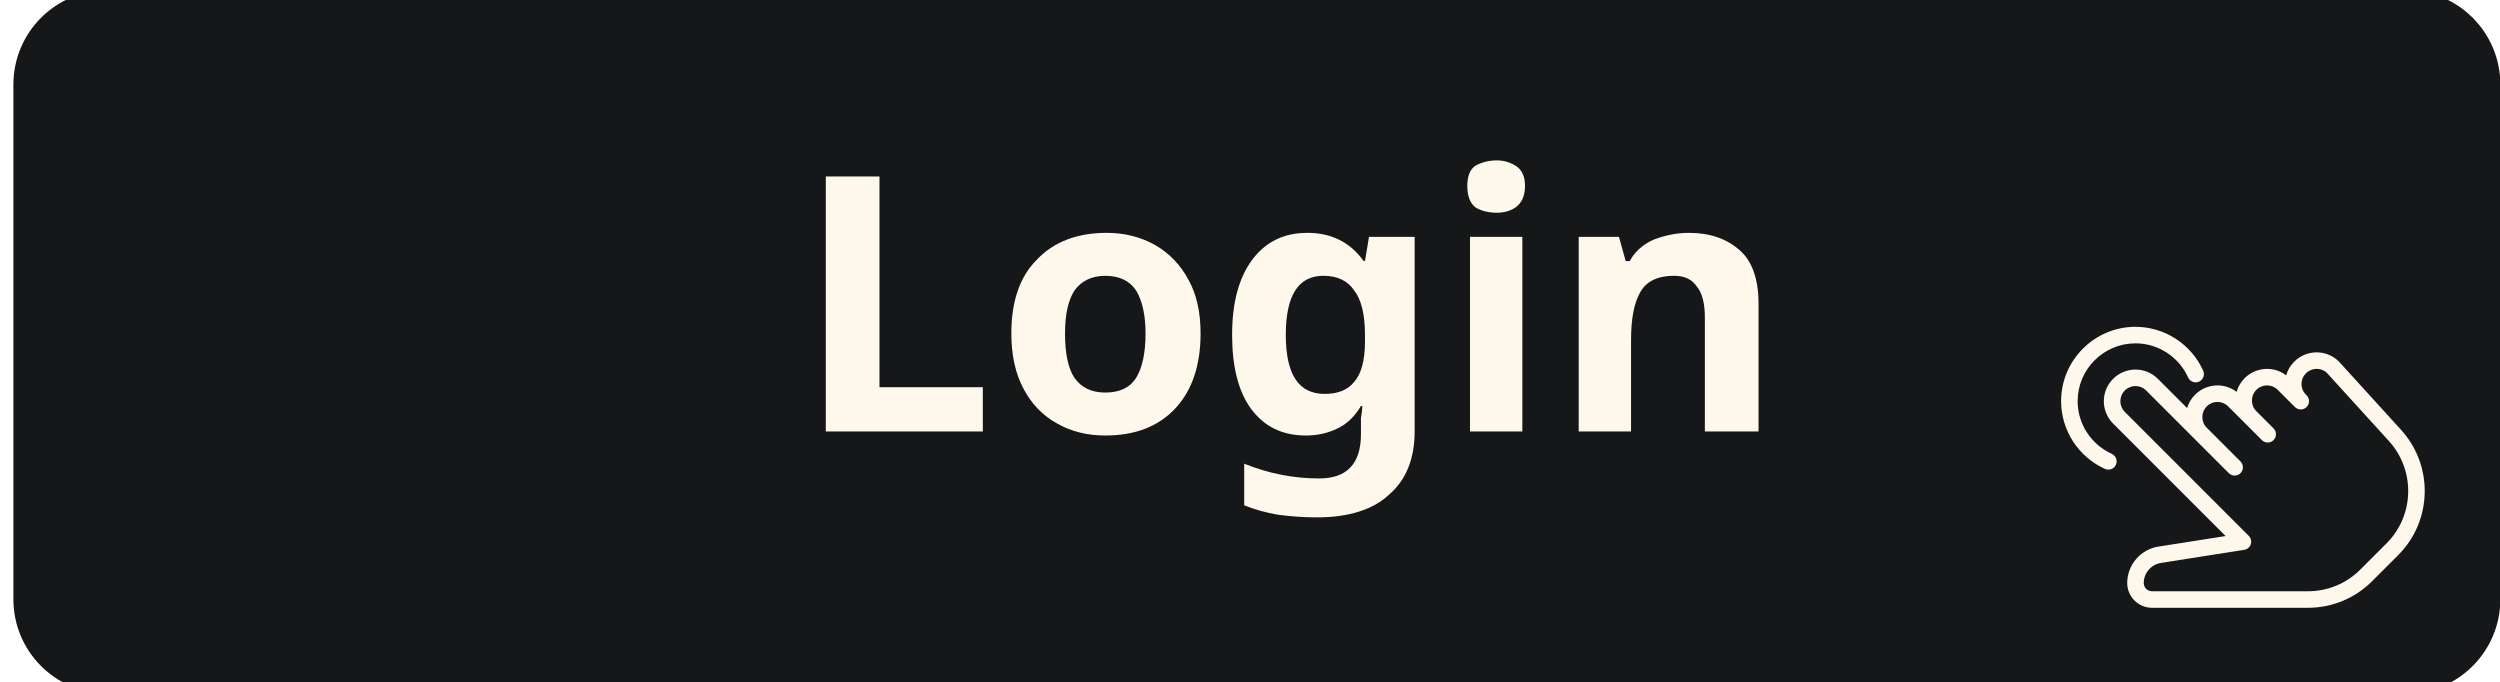
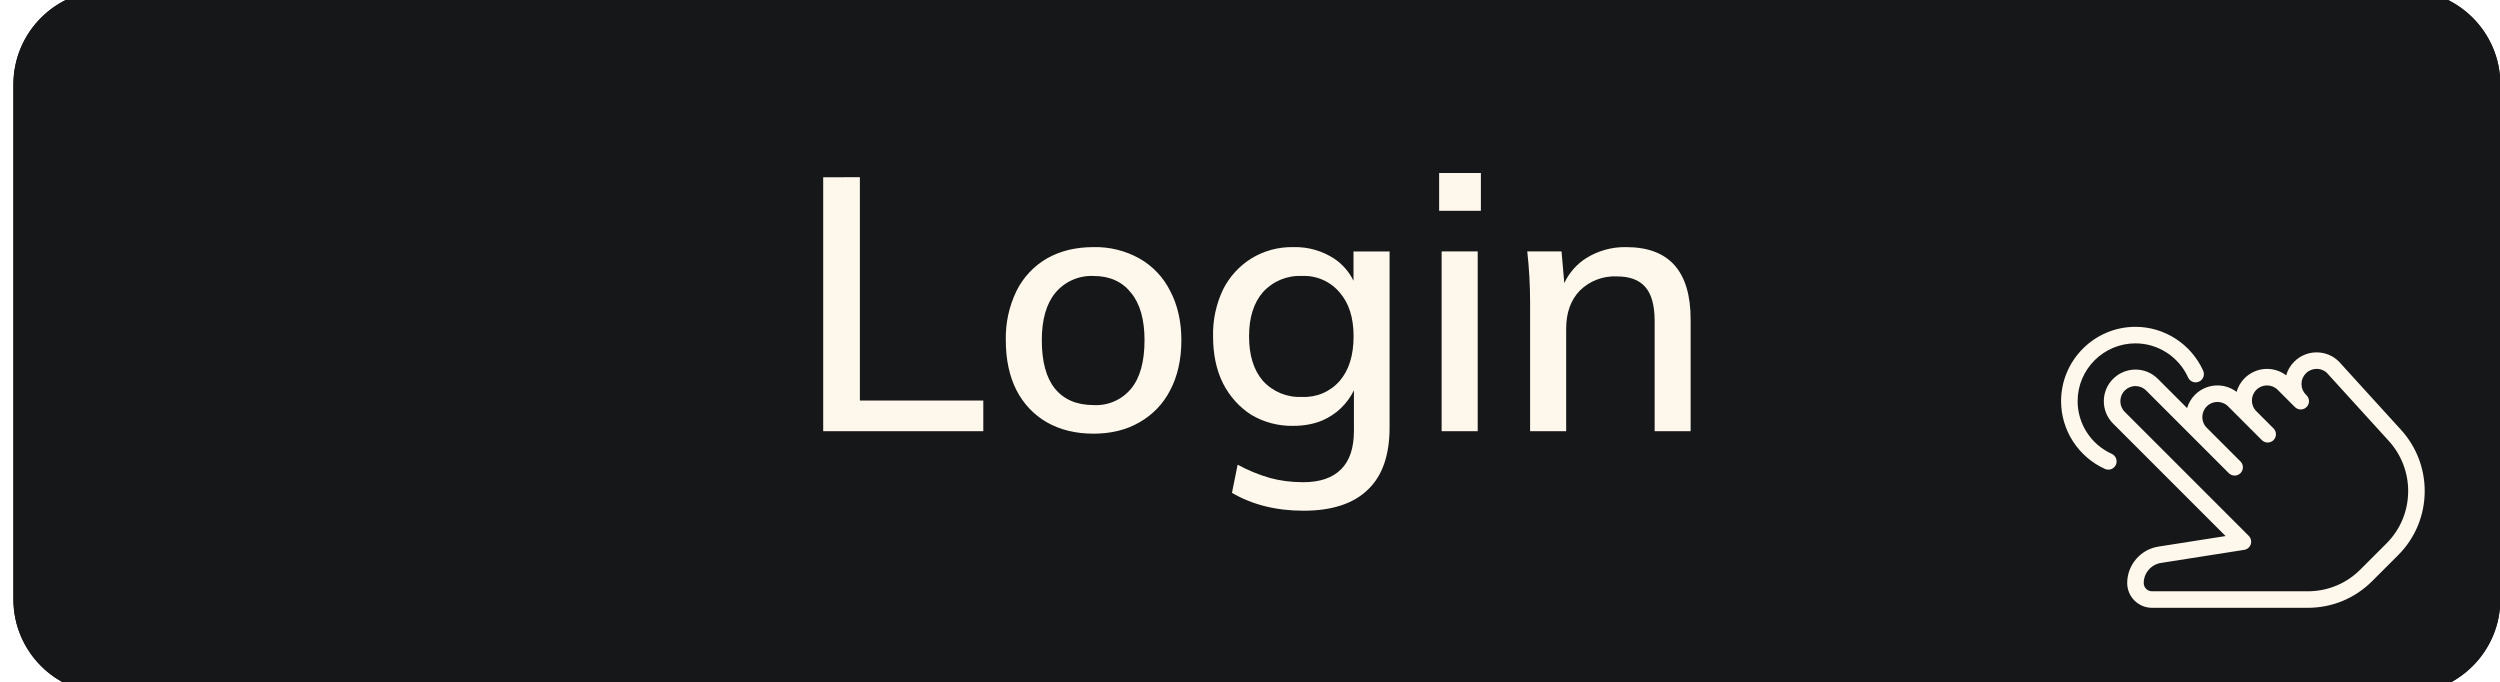
- <svg xmlns="http://www.w3.org/2000/svg" width="110" height="30" viewBox="0 0 29.104 7.938" version="1.1" id="svg3457">
-   <defs id="defs3451" />
-   <g id="layer1">
-     <g id="g4520">
-       <rect style="fill:#161719;fill-opacity:1;stroke:#161719;stroke-width:0.218;stroke-linecap:butt;stroke-linejoin:round;stroke-miterlimit:4;stroke-dasharray:none;stroke-opacity:1" id="rect2854" width="28.736" height="7.973" x="0.264" y="-0.006" ry="0.99" />
-       <text xml:space="preserve" style="font-weight:600;font-size:4.153px;line-height:1.25;font-family:Mulish;-inkscape-font-specification:'Mulish Semi-Bold';word-spacing:0px;fill:#fef8ec;fill-opacity:1;stroke-width:0.231;" x="9.238" y="5.02" id="text2858">
-         <tspan id="tspan2856" x="9.238" y="5.02" style="fill:#fef8ec;fill-opacity:1;stroke-width:0.231;">Login</tspan>
-       </text>
-       <g id="g4493" transform="matrix(0.00901989,0,0,0.00901989,23.99523,3.323858)" style="fill:#fef8ec;fill-opacity:1">
-         <g id="g4427" style="fill:#fef8ec;fill-opacity:1">
-           <g id="g4425" style="fill:#fef8ec;fill-opacity:1">
-             <path d="M 438.827,186.347 358.614,98.198 c -15.872,-15.872 -41.728,-15.893 -57.749,0.128 -5.077,5.077 -8.533,11.157 -10.325,17.643 -15.957,-12.224 -38.976,-11.008 -53.675,3.691 -5.056,5.077 -8.512,11.157 -10.347,17.621 -15.957,-12.181 -38.976,-10.987 -53.653,3.712 -4.971,4.971 -8.384,10.901 -10.24,17.216 l -37.803,-37.803 c -15.872,-15.872 -41.728,-15.893 -57.749,0.128 -15.893,15.872 -15.893,41.728 0,57.621 l 145.237,145.237 -86.144,13.525 c -23.275,3.328 -40.832,23.552 -40.832,47.083 0,17.643 14.357,32 32,32 h 201.152 c 31.339,0 60.8,-12.203 82.965,-34.368 l 33.557,-33.557 c 22.144,-22.123 34.325,-51.563 34.325,-82.859 0,-29.227 -10.837,-57.237 -30.506,-78.869 z m -18.902,146.645 -33.557,33.557 c -18.133,18.133 -42.24,28.117 -67.883,28.117 H 117.333 c -5.888,0 -10.667,-4.779 -10.667,-10.667 0,-12.971 9.685,-24.128 22.677,-25.984 L 236.33,341.204 c 3.968,-0.619 7.232,-3.413 8.491,-7.232 1.237,-3.797 0.235,-8 -2.603,-10.837 L 82.155,163.072 c -7.573,-7.573 -7.573,-19.904 0.107,-27.605 3.797,-3.776 8.768,-5.675 13.739,-5.675 4.971,0 9.941,1.899 13.739,5.696 l 106.731,106.731 c 4.16,4.16 10.923,4.16 15.083,0 2.069,-2.091 3.115,-4.821 3.115,-7.552 0,-2.731 -1.045,-5.461 -3.136,-7.552 l -43.584,-43.584 c -7.573,-7.573 -7.573,-19.883 0.128,-27.584 7.552,-7.552 19.904,-7.552 27.456,0 l 43.605,43.605 c 4.16,4.16 10.923,4.16 15.083,0 2.069,-2.091 3.115,-4.821 3.115,-7.552 0,-2.731 -1.045,-5.461 -3.136,-7.552 l -22.251,-22.251 c -7.573,-7.573 -7.573,-19.883 0.128,-27.584 7.552,-7.552 19.904,-7.552 27.456,0 l 22.357,22.357 c 0.043,0.021 0.021,0.021 0.021,0.021 l 0.021,0.021 c 0.021,0.021 0.021,0.021 0.021,0.021 0.021,0.021 0.021,0.021 0.021,0.021 h 0.021 c 0.021,0 0.021,0.021 0.021,0.021 4.181,3.968 10.795,3.883 14.869,-0.213 4.16,-4.16 4.16,-10.923 0,-15.083 l -0.917,-0.917 c -3.669,-3.669 -5.696,-8.555 -5.696,-13.739 0,-5.184 2.005,-10.048 5.803,-13.845 7.595,-7.552 19.883,-7.531 27.115,-0.363 l 79.872,87.787 c 16.063,17.687 24.938,40.599 24.938,64.514 0,25.6 -9.963,49.664 -28.075,67.776 z" id="path4423" style="fill:#fef8ec;fill-opacity:1" />
-           </g>
-         </g>
-         <g id="g4433" style="fill:#fef8ec;fill-opacity:1">
-           <g id="g4431" style="fill:#fef8ec;fill-opacity:1">
-             <path d="M 183.381,109.931 C 167.851,75.563 133.547,53.333 96,53.333 c -52.928,0 -96,43.072 -96,96 0,37.547 22.229,71.851 56.597,87.403 1.429,0.64 2.923,0.939 4.395,0.939 4.053,0 7.936,-2.347 9.728,-6.272 2.411,-5.376 0.021,-11.691 -5.333,-14.123 -26.752,-12.096 -44.053,-38.763 -44.053,-67.947 0,-41.173 33.493,-74.667 74.667,-74.667 29.184,0 55.851,17.301 67.947,44.053 2.411,5.376 8.747,7.787 14.101,5.333 5.375,-2.431 7.764,-8.745 5.332,-14.121 z" id="path4429" style="fill:#fef8ec;fill-opacity:1" />
-           </g>
-         </g>
-         <g id="g4435" style="fill:#fef8ec;fill-opacity:1">
- </g>
-         <g id="g4437" style="fill:#fef8ec;fill-opacity:1">
- </g>
-         <g id="g4439" style="fill:#fef8ec;fill-opacity:1">
- </g>
-         <g id="g4441" style="fill:#fef8ec;fill-opacity:1">
- </g>
-         <g id="g4443" style="fill:#fef8ec;fill-opacity:1">
- </g>
-         <g id="g4445" style="fill:#fef8ec;fill-opacity:1">
- </g>
-         <g id="g4447" style="fill:#fef8ec;fill-opacity:1">
- </g>
-         <g id="g4449" style="fill:#fef8ec;fill-opacity:1">
- </g>
-         <g id="g4451" style="fill:#fef8ec;fill-opacity:1">
- </g>
-         <g id="g4453" style="fill:#fef8ec;fill-opacity:1">
- </g>
-         <g id="g4455" style="fill:#fef8ec;fill-opacity:1">
- </g>
-         <g id="g4457" style="fill:#fef8ec;fill-opacity:1">
- </g>
-         <g id="g4459" style="fill:#fef8ec;fill-opacity:1">
- </g>
-         <g id="g4461" style="fill:#fef8ec;fill-opacity:1">
- </g>
-         <g id="g4463" style="fill:#fef8ec;fill-opacity:1">
- </g>
-       </g>
-     </g>
+ <svg xmlns="http://www.w3.org/2000/svg" width="110" height="30" viewBox="0 0 29.104 7.938">
+   <rect style="fill:#161719;fill-opacity:1;stroke:#161719;stroke-width:.218;stroke-linecap:butt;stroke-linejoin:round;stroke-miterlimit:4;stroke-dasharray:none;stroke-opacity:1" width="28.736" height="7.973" x=".264" y="-.006" ry=".99" />
+   <text xml:space="preserve" style="font-weight:600;font-size:4.153px;line-height:1.25;font-family:Mulish;-inkscape-font-specification:'Mulish Semi-Bold';word-spacing:0;fill:#fef8ec;fill-opacity:1;stroke-width:.231" x="9.238" y="5.02">
+     <tspan x="9.238" y="5.02" style="fill:#fef8ec;fill-opacity:1;stroke-width:.231">Login</tspan>
+   </text>
+   <g style="fill:#fef8ec;fill-opacity:1">
+     <path d="m438.827 186.347-80.213-88.149c-15.872-15.872-41.728-15.893-57.749.128-5.077 5.077-8.533 11.157-10.325 17.643-15.957-12.224-38.976-11.008-53.675 3.691a40.64 40.64 0 0 0-10.347 17.621c-15.957-12.181-38.976-10.987-53.653 3.712-4.971 4.971-8.384 10.901-10.24 17.216l-37.803-37.803c-15.872-15.872-41.728-15.893-57.749.128-15.893 15.872-15.893 41.728 0 57.621L212.31 323.392l-86.144 13.525c-23.275 3.328-40.832 23.552-40.832 47.083 0 17.643 14.357 32 32 32h201.152c31.339 0 60.8-12.203 82.965-34.368l33.557-33.557c22.144-22.123 34.325-51.563 34.325-82.859 0-29.227-10.837-57.237-30.506-78.869zm-18.902 146.645-33.557 33.557c-18.133 18.133-42.24 28.117-67.883 28.117H117.333c-5.888 0-10.667-4.779-10.667-10.667 0-12.971 9.685-24.128 22.677-25.984l106.987-16.811c3.968-.619 7.232-3.413 8.491-7.232 1.237-3.797.235-8-2.603-10.837L82.155 163.072c-7.573-7.573-7.573-19.904.107-27.605a19.436 19.436 0 0 1 13.739-5.675c4.971 0 9.941 1.899 13.739 5.696l106.731 106.731c4.16 4.16 10.923 4.16 15.083 0a10.716 10.716 0 0 0 3.115-7.552c0-2.731-1.045-5.461-3.136-7.552l-43.584-43.584c-7.573-7.573-7.573-19.883.128-27.584 7.552-7.552 19.904-7.552 27.456 0l43.605 43.605c4.16 4.16 10.923 4.16 15.083 0a10.716 10.716 0 0 0 3.115-7.552c0-2.731-1.045-5.461-3.136-7.552l-22.251-22.251c-7.573-7.573-7.573-19.883.128-27.584 7.552-7.552 19.904-7.552 27.456 0l22.357 22.357c.043.021.021.021.021.021l.021.021.021.021.021.021h.021c.021 0 .021.021.021.021 4.181 3.968 10.795 3.883 14.869-.213 4.16-4.16 4.16-10.923 0-15.083l-.917-.917a19.32 19.32 0 0 1-5.696-13.739c0-5.184 2.005-10.048 5.803-13.845 7.595-7.552 19.883-7.531 27.115-.363l79.872 87.787C439.125 218.389 448 241.301 448 265.216c0 25.6-9.963 49.664-28.075 67.776z" style="fill:#fef8ec;fill-opacity:1" transform="matrix(.00902 0 0 .00902 23.995 3.324)" />
+     <path d="M183.381 109.931C167.851 75.563 133.547 53.333 96 53.333c-52.928 0-96 43.072-96 96 0 37.547 22.229 71.851 56.597 87.403 1.429.64 2.923.939 4.395.939 4.053 0 7.936-2.347 9.728-6.272 2.411-5.376.021-11.691-5.333-14.123-26.752-12.096-44.053-38.763-44.053-67.947 0-41.173 33.493-74.667 74.667-74.667 29.184 0 55.851 17.301 67.947 44.053 2.411 5.376 8.747 7.787 14.101 5.333 5.375-2.431 7.764-8.745 5.332-14.121z" style="fill:#fef8ec;fill-opacity:1" transform="matrix(.00902 0 0 .00902 23.995 3.324)" />
  </g>
+   <rect style="fill:#161719;fill-opacity:1;stroke:#161719;stroke-width:.218;stroke-linecap:butt;stroke-linejoin:round;stroke-miterlimit:4;stroke-dasharray:none;stroke-opacity:1" width="28.736" height="7.973" x=".264" y="-.006" ry=".99" />
+   <g style="fill:#fef8ec;fill-opacity:1">
+     <path d="m438.827 186.347-80.213-88.149c-15.872-15.872-41.728-15.893-57.749.128-5.077 5.077-8.533 11.157-10.325 17.643-15.957-12.224-38.976-11.008-53.675 3.691a40.64 40.64 0 0 0-10.347 17.621c-15.957-12.181-38.976-10.987-53.653 3.712-4.971 4.971-8.384 10.901-10.24 17.216l-37.803-37.803c-15.872-15.872-41.728-15.893-57.749.128-15.893 15.872-15.893 41.728 0 57.621L212.31 323.392l-86.144 13.525c-23.275 3.328-40.832 23.552-40.832 47.083 0 17.643 14.357 32 32 32h201.152c31.339 0 60.8-12.203 82.965-34.368l33.557-33.557c22.144-22.123 34.325-51.563 34.325-82.859 0-29.227-10.837-57.237-30.506-78.869zm-18.902 146.645-33.557 33.557c-18.133 18.133-42.24 28.117-67.883 28.117H117.333c-5.888 0-10.667-4.779-10.667-10.667 0-12.971 9.685-24.128 22.677-25.984l106.987-16.811c3.968-.619 7.232-3.413 8.491-7.232 1.237-3.797.235-8-2.603-10.837L82.155 163.072c-7.573-7.573-7.573-19.904.107-27.605a19.436 19.436 0 0 1 13.739-5.675c4.971 0 9.941 1.899 13.739 5.696l106.731 106.731c4.16 4.16 10.923 4.16 15.083 0a10.716 10.716 0 0 0 3.115-7.552c0-2.731-1.045-5.461-3.136-7.552l-43.584-43.584c-7.573-7.573-7.573-19.883.128-27.584 7.552-7.552 19.904-7.552 27.456 0l43.605 43.605c4.16 4.16 10.923 4.16 15.083 0a10.716 10.716 0 0 0 3.115-7.552c0-2.731-1.045-5.461-3.136-7.552l-22.251-22.251c-7.573-7.573-7.573-19.883.128-27.584 7.552-7.552 19.904-7.552 27.456 0l22.357 22.357c.043.021.021.021.021.021l.021.021.021.021.021.021h.021c.021 0 .021.021.021.021 4.181 3.968 10.795 3.883 14.869-.213 4.16-4.16 4.16-10.923 0-15.083l-.917-.917a19.32 19.32 0 0 1-5.696-13.739c0-5.184 2.005-10.048 5.803-13.845 7.595-7.552 19.883-7.531 27.115-.363l79.872 87.787C439.125 218.389 448 241.301 448 265.216c0 25.6-9.963 49.664-28.075 67.776z" style="fill:#fef8ec;fill-opacity:1" transform="matrix(.00902 0 0 .00902 23.995 3.324)" />
+     <path d="M183.381 109.931C167.851 75.563 133.547 53.333 96 53.333c-52.928 0-96 43.072-96 96 0 37.547 22.229 71.851 56.597 87.403 1.429.64 2.923.939 4.395.939 4.053 0 7.936-2.347 9.728-6.272 2.411-5.376.021-11.691-5.333-14.123-26.752-12.096-44.053-38.763-44.053-67.947 0-41.173 33.493-74.667 74.667-74.667 29.184 0 55.851 17.301 67.947 44.053 2.411 5.376 8.747 7.787 14.101 5.333 5.375-2.431 7.764-8.745 5.332-14.121z" style="fill:#fef8ec;fill-opacity:1" transform="matrix(.00902 0 0 .00902 23.995 3.324)" />
+   </g>
+   <path style="fill:#fef8ec;fill-opacity:1;stroke:none;stroke-width:.218;stroke-linecap:butt;stroke-linejoin:round;stroke-miterlimit:4;stroke-dasharray:none;stroke-opacity:1" d="M16.754 2.014v.44h.486v-.44Zm-7.171.05V5.02h1.864v-.357H10.01v-2.6Zm3.147.813c-.207 0-.389.044-.544.133a.897.897 0 0 0-.353.378 1.249 1.249 0 0 0-.124.573c0 .224.041.418.124.582.083.16.201.285.353.373.155.089.337.133.544.133.205 0 .384-.044.536-.133a.895.895 0 0 0 .357-.373c.086-.164.13-.358.13-.582 0-.218-.044-.41-.13-.573a.89.89 0 0 0-.357-.378 1.045 1.045 0 0 0-.536-.133Zm2.326 0a.902.902 0 0 0-.49.133.903.903 0 0 0-.328.361 1.203 1.203 0 0 0-.116.544c0 .21.038.393.116.549.08.155.19.276.328.365a.924.924 0 0 0 .49.129c.124 0 .237-.021.336-.062a.726.726 0 0 0 .37-.352v.472c0 .2-.05.349-.15.448-.1.1-.246.15-.44.15-.141 0-.271-.017-.39-.05a1.875 1.875 0 0 1-.374-.154l-.066.328c.238.139.516.208.834.208.33 0 .58-.082.748-.245.169-.16.253-.402.253-.723v-2.05h-.42v.341a.66.66 0 0 0-.22-.255.83.83 0 0 0-.481-.137Zm3.875 0a.851.851 0 0 0-.466.129.691.691 0 0 0-.254.29l-.032-.369h-.399a5.36 5.36 0 0 1 .033.59V5.02h.42V3.828c0-.186.052-.333.158-.444a.576.576 0 0 1 .432-.166c.15 0 .26.041.332.124.072.083.108.215.108.395V5.02h.419v-1.3c0-.562-.25-.843-.751-.843zm-2.148.05V5.02h.42V2.927Zm-4.053.286c.189 0 .334.066.437.196.105.127.157.311.157.552 0 .25-.052.437-.157.565a.528.528 0 0 1-.437.19c-.193 0-.343-.063-.448-.19-.103-.128-.154-.316-.154-.565 0-.24.053-.425.158-.552a.547.547 0 0 1 .444-.196zm2.426 0a.54.54 0 0 1 .44.192c.108.124.162.294.162.51 0 .222-.054.395-.162.52a.545.545 0 0 1-.44.186.575.575 0 0 1-.453-.186c-.108-.125-.162-.298-.162-.52 0-.218.054-.39.162-.514a.575.575 0 0 1 .453-.188z" />
</svg>
